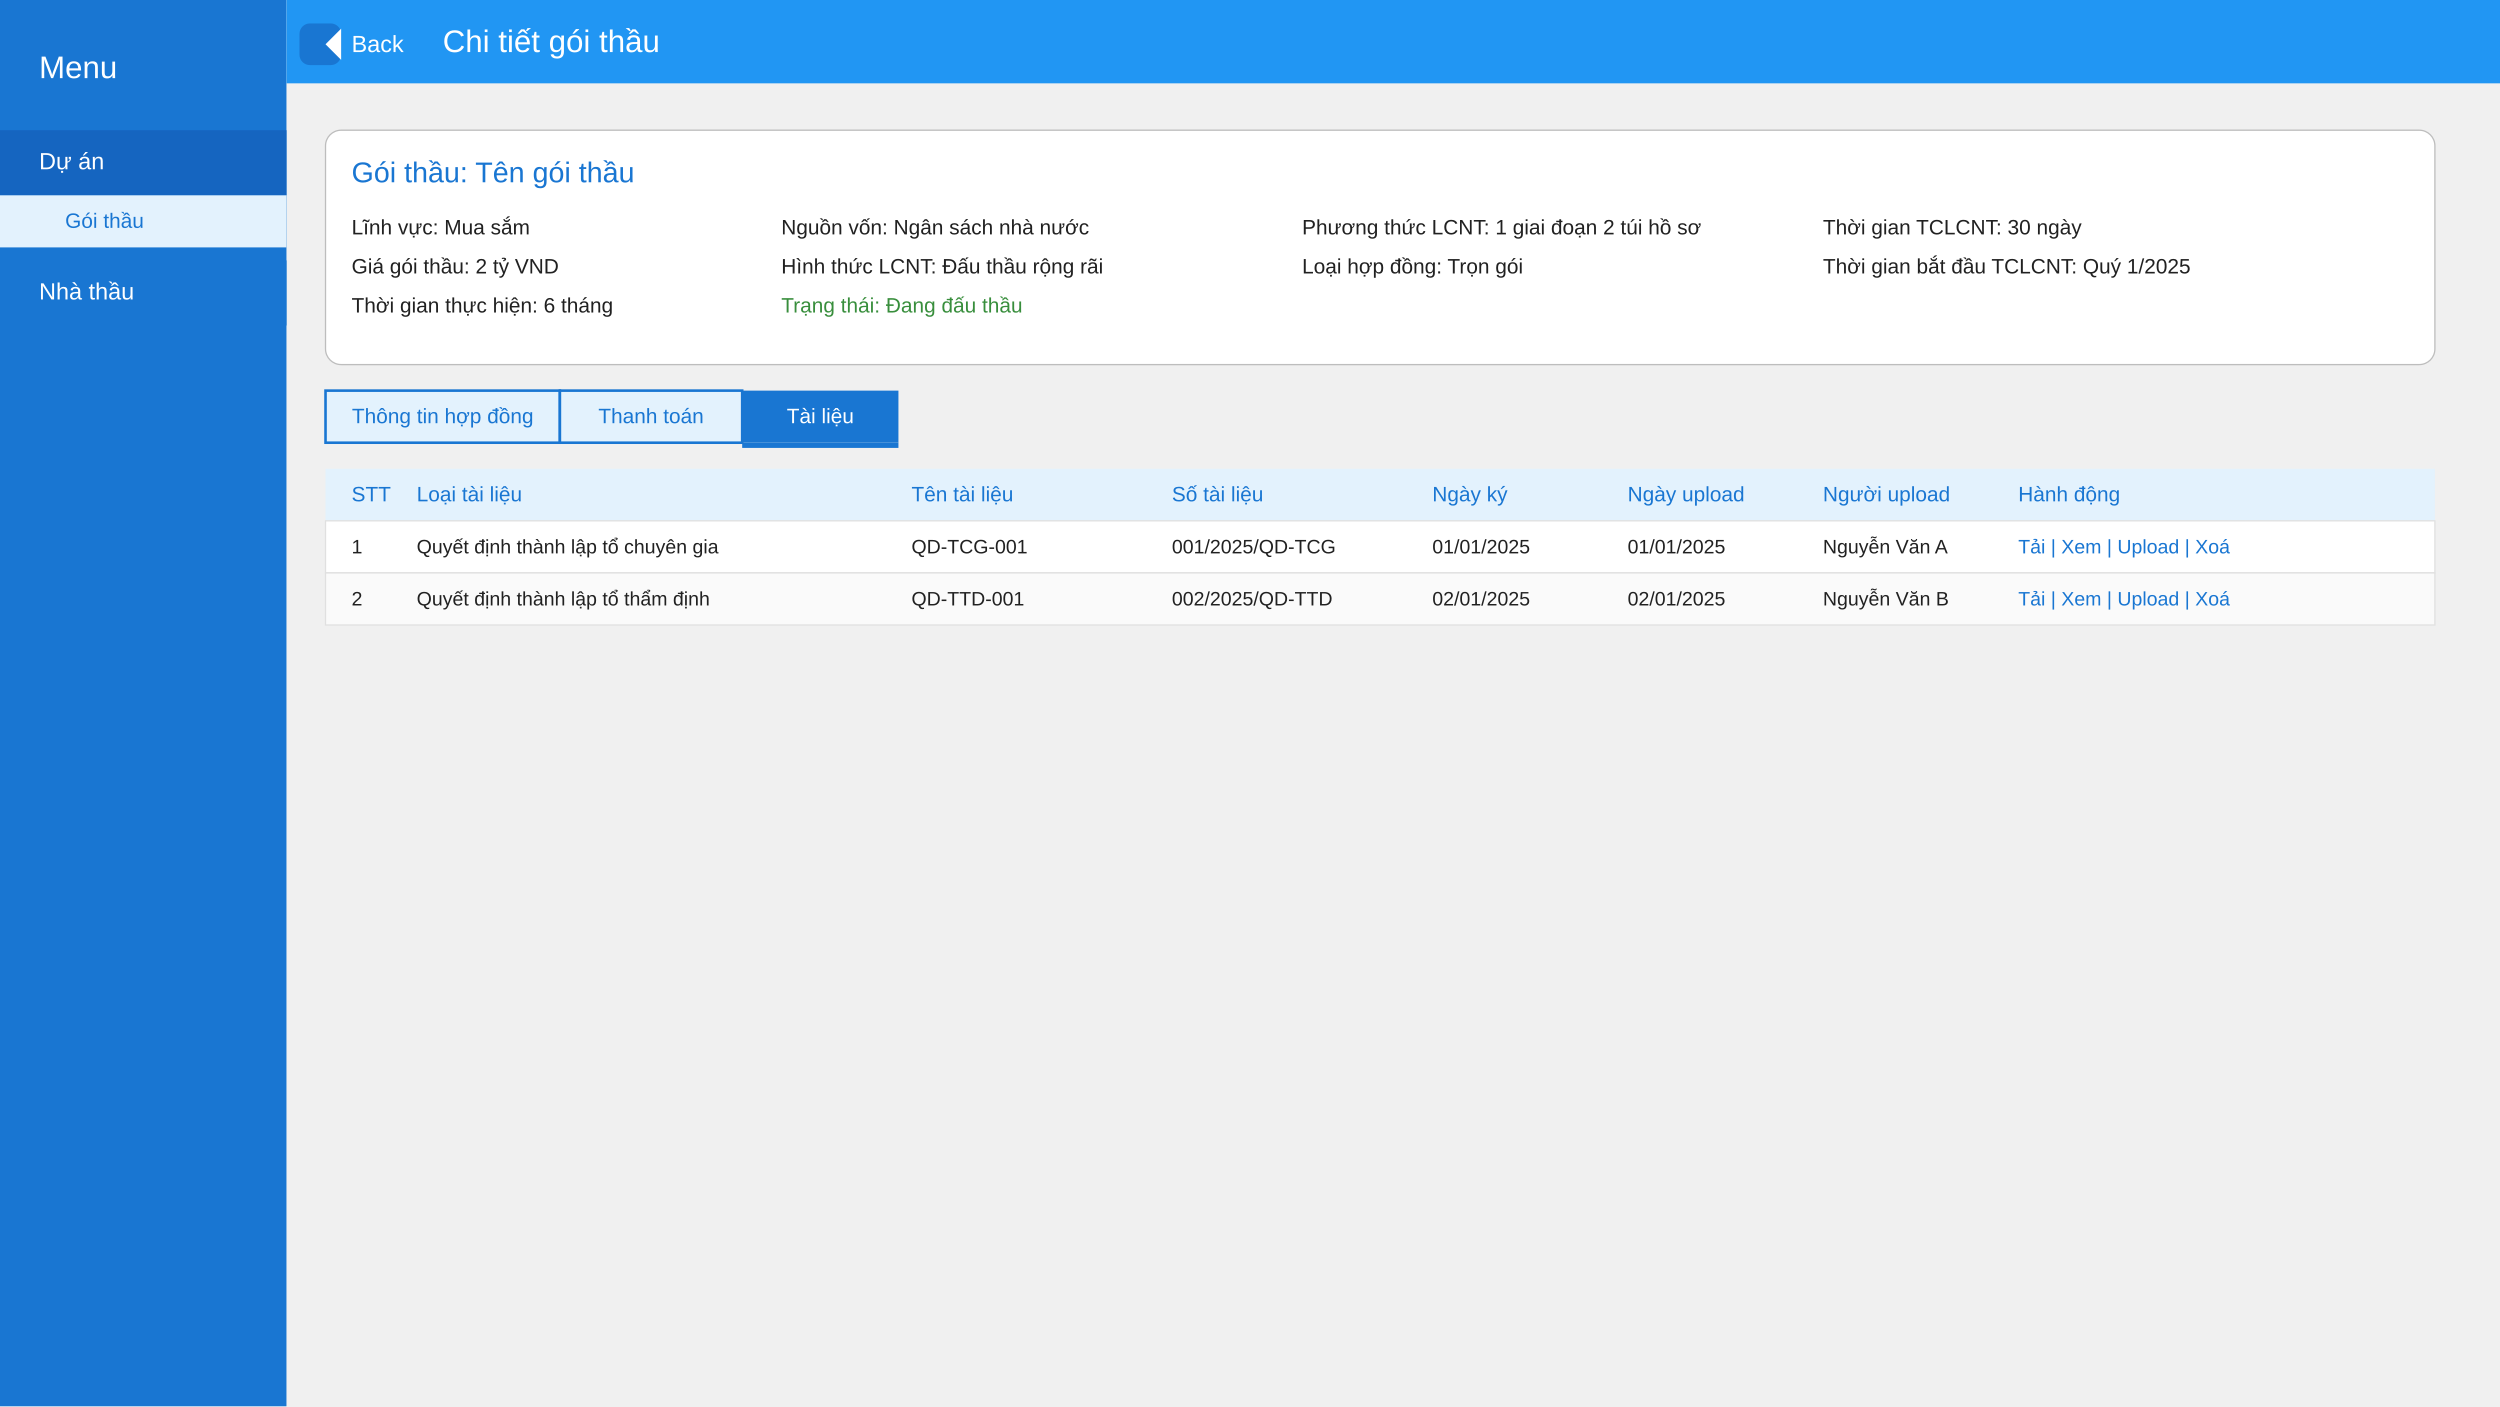
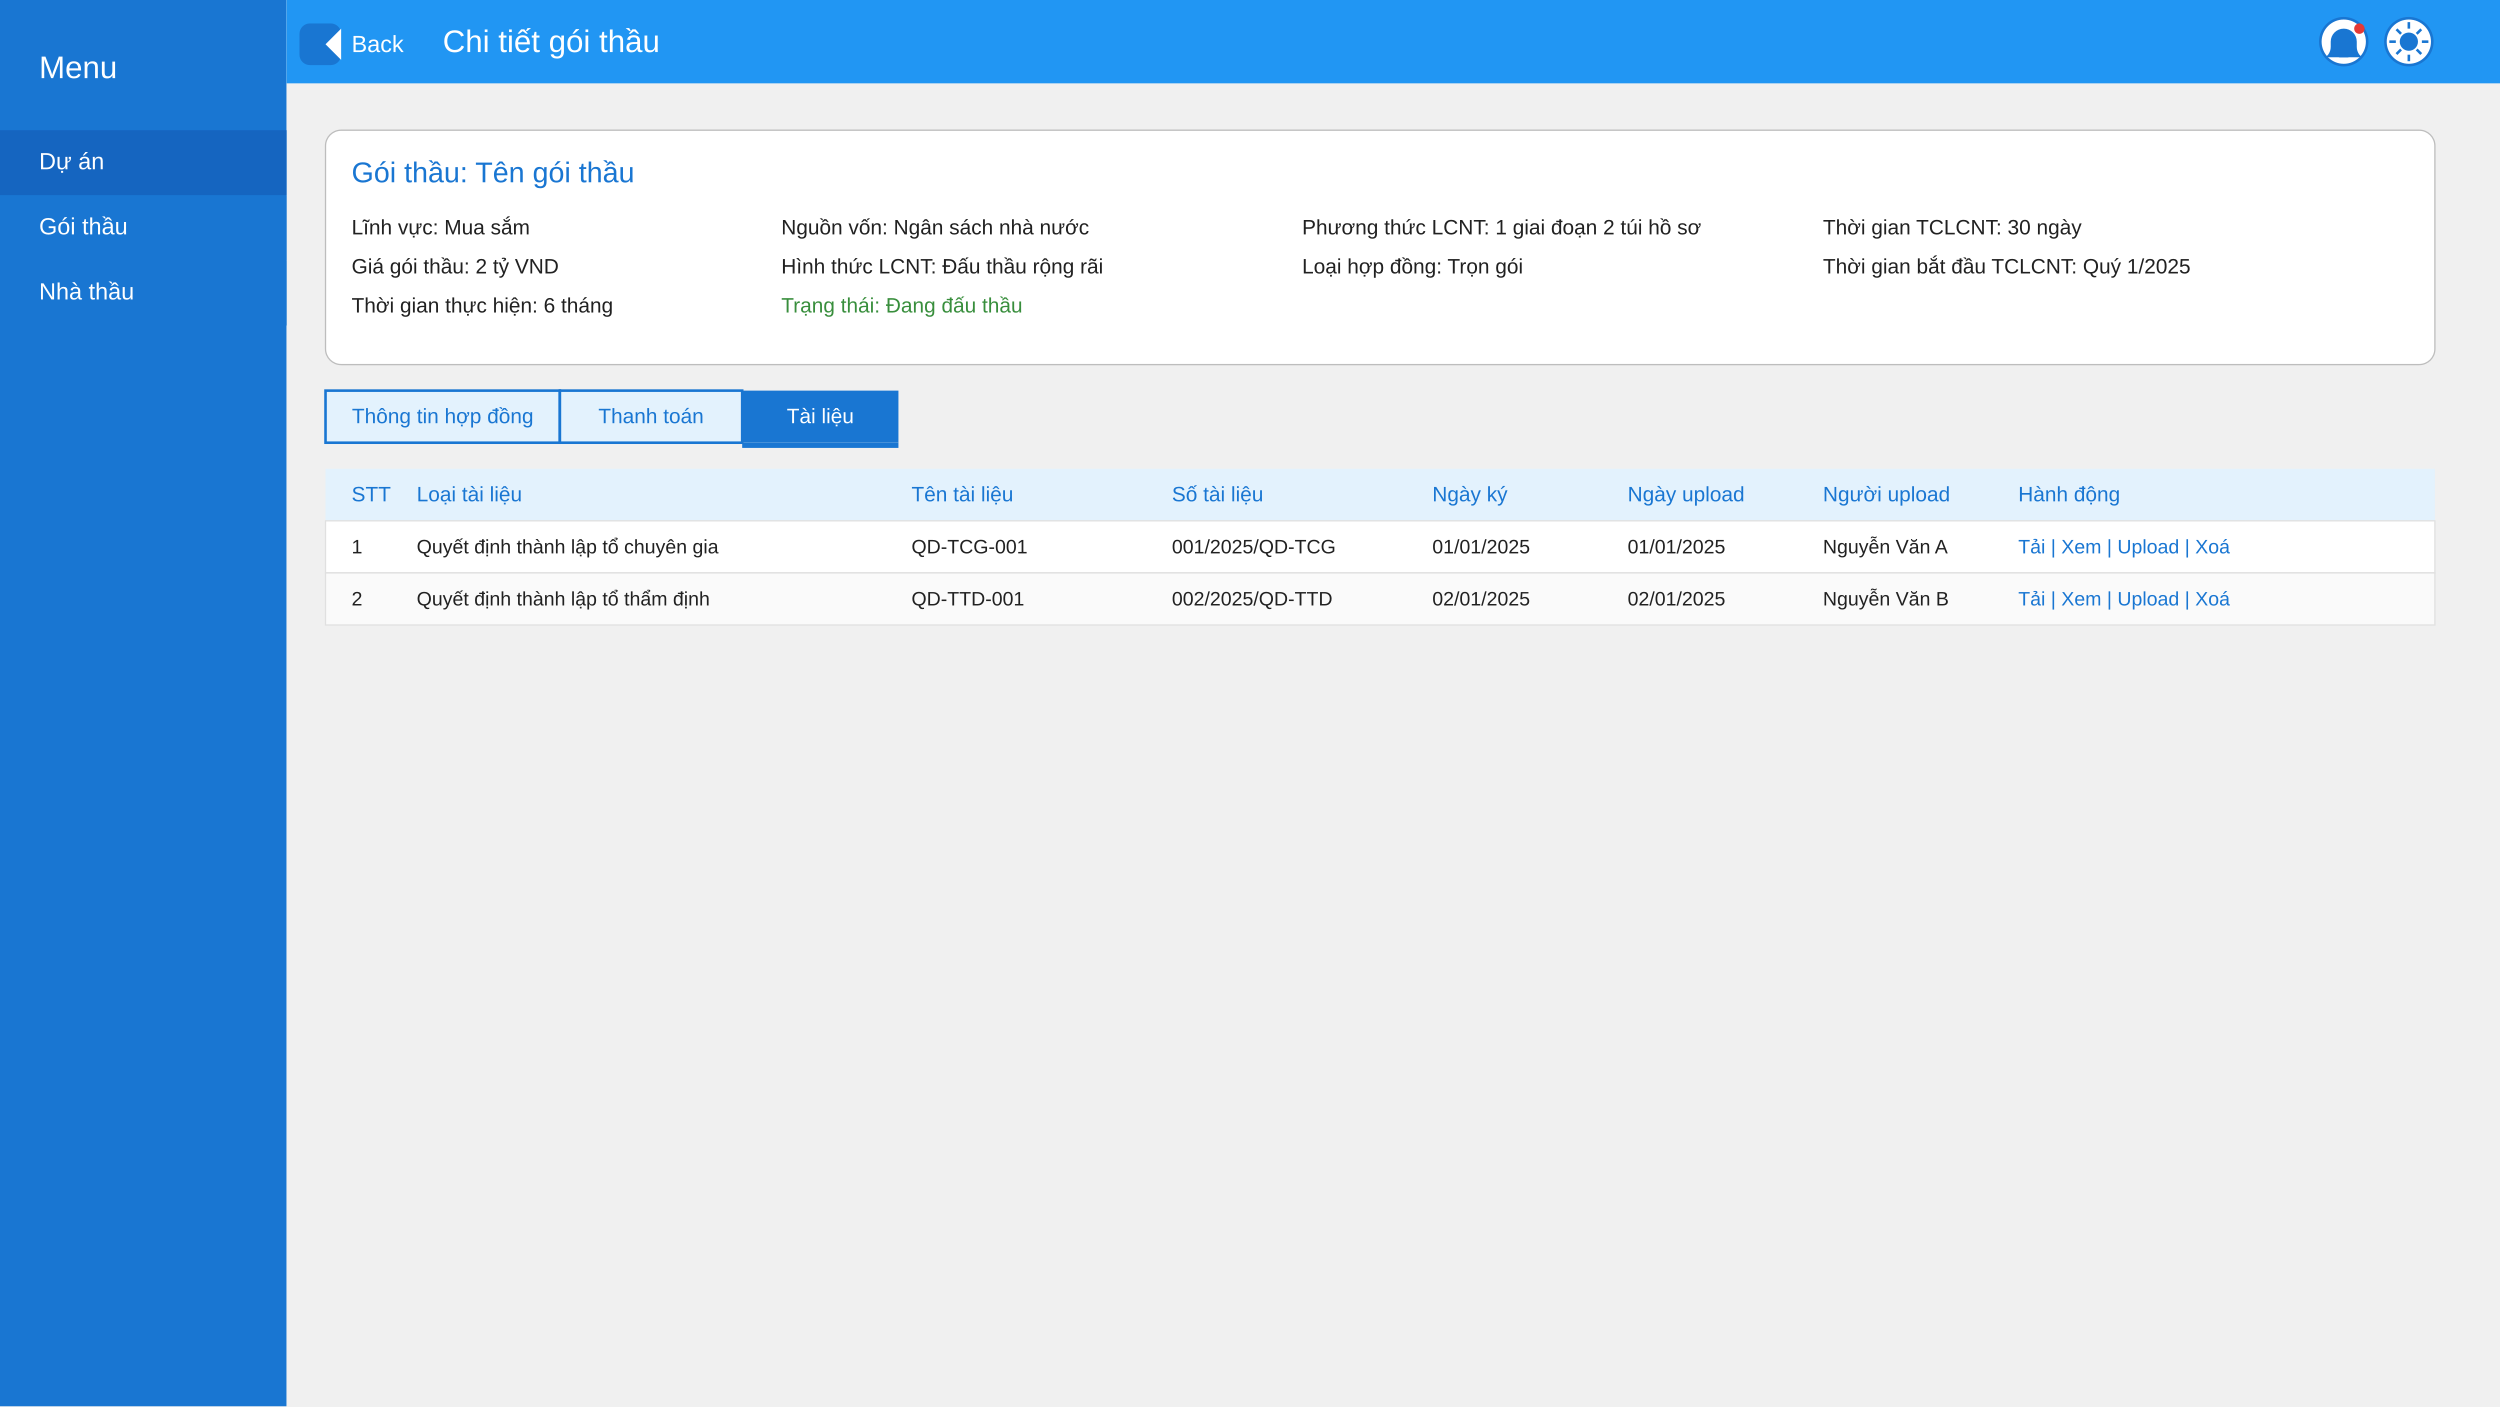
<svg xmlns="http://www.w3.org/2000/svg" width="1920" height="1080" style="background:#fff">
  <rect x="0" y="0" width="220" height="1080" fill="#1976D2" />
  <text x="30" y="60" font-size="24" fill="#fff" font-family="Arial">Menu</text>
  <rect x="0" y="100" width="220" height="50" fill="#1565C0" />
  <text x="30" y="130" font-size="18" fill="#fff" font-family="Arial">Dự án</text>
-   <rect x="0" y="150" width="220" height="40" fill="#E3F2FD" />
-   <text x="50" y="175" font-size="16" fill="#1976D2" font-family="Arial">Gói thầu</text>
+   <rect x="0" y="150" width="220" height="50" fill="#1976D2" />
+   <text x="30" y="180" font-size="18" fill="#fff" font-family="Arial">Gói thầu</text>
  <rect x="0" y="200" width="220" height="50" fill="#1976D2" />
  <text x="30" y="230" font-size="18" fill="#fff" font-family="Arial">Nhà thầu</text>
  <rect x="220" y="0" width="1700" height="64" fill="#2196F3" />
  <g id="back-button" cursor="pointer">
    <rect x="230" y="18" width="32" height="32" rx="8" fill="#1976D2" />
    <polygon points="250,34 262,22 262,46" fill="#fff" />
    <text x="270" y="40" font-size="18" fill="#fff" font-family="Arial">Back</text>
  </g>
  <text x="340" y="40" font-size="24" fill="#fff" font-family="Arial">Chi tiết gói thầu</text>
+   <g id="notification-button" cursor="pointer">
+     <circle cx="1800" cy="32" r="18" fill="#fff" stroke="#1976D2" stroke-width="2" />
+     <path d="M1800 22 a10 10 0 0 1 10 10 v4 a10 10 0 0 0 2 6 l2 2 h-28 l2-2 a10 10 0 0 0 2-6 v-4 a10 10 0 0 1 10-10z" fill="#1976D2" />
+     <circle cx="1812" cy="22" r="4" fill="#E53935" />
+     <rect x="1795" y="40" width="10" height="4" rx="2" fill="#1976D2" />
+   </g>
+   <g id="setting-button" cursor="pointer">
+     <circle cx="1850" cy="32" r="18" fill="#fff" stroke="#1976D2" stroke-width="2" />
+     <g>
+       <circle cx="1850" cy="32" r="7" fill="#1976D2" />
+       <g stroke="#1976D2" stroke-width="2">
+         <line x1="1850" y1="17" x2="1850" y2="22" />
+         <line x1="1850" y1="42" x2="1850" y2="47" />
+         <line x1="1835" y1="32" x2="1840" y2="32" />
+         <line x1="1860" y1="32" x2="1865" y2="32" />
+         <line x1="1840.5" y1="22.5" x2="1844" y2="26" />
+         <line x1="1856" y1="38" x2="1859.5" y2="41.5" />
+         <line x1="1840.5" y1="41.5" x2="1844" y2="38" />
+         <line x1="1856" y1="26" x2="1859.5" y2="22.5" />
+       </g>
+     </g>
+   </g>
  <rect x="250" y="100" width="1620" height="180" rx="12" fill="#fff" stroke="#BDBDBD" />
  <text x="270" y="140" font-size="22" fill="#1976D2" font-family="Arial">Gói thầu: Tên gói thầu</text>
  <text x="270" y="180" font-size="16" fill="#212121" font-family="Arial">Lĩnh vực: Mua sắm</text>
  <text x="270" y="210" font-size="16" fill="#212121" font-family="Arial">Giá gói thầu: 2 tỷ VND</text>
  <text x="270" y="240" font-size="16" fill="#212121" font-family="Arial">Thời gian thực hiện: 6 tháng</text>
  <text x="600" y="180" font-size="16" fill="#212121" font-family="Arial">Nguồn vốn: Ngân sách nhà nước</text>
  <text x="600" y="210" font-size="16" fill="#212121" font-family="Arial">Hình thức LCNT: Đấu thầu rộng rãi</text>
  <text x="600" y="240" font-size="16" fill="#388E3C" font-family="Arial">Trạng thái: Đang đấu thầu</text>
  <text x="1000" y="180" font-size="16" fill="#212121" font-family="Arial">Phương thức LCNT: 1 giai đoạn 2 túi hồ sơ</text>
  <text x="1000" y="210" font-size="16" fill="#212121" font-family="Arial">Loại hợp đồng: Trọn gói</text>
  <text x="1400" y="180" font-size="16" fill="#212121" font-family="Arial">Thời gian TCLCNT: 30 ngày</text>
  <text x="1400" y="210" font-size="16" fill="#212121" font-family="Arial">Thời gian bắt đầu TCLCNT: Quý 1/2025</text>
  <g>
    <rect x="250" y="300" width="180" height="40" fill="#E3F2FD" stroke="#1976D2" stroke-width="2" />
    <text x="340" y="325" font-size="16" fill="#1976D2" font-family="Arial" text-anchor="middle">Thông tin hợp đồng</text>
    <rect x="430" y="300" width="140" height="40" fill="#E3F2FD" stroke="#1976D2" stroke-width="2" />
    <text x="500" y="325" font-size="16" fill="#1976D2" font-family="Arial" text-anchor="middle">Thanh toán</text>
    <rect x="570" y="300" width="120" height="40" fill="#1976D2" />
    <text x="630" y="325" font-size="16" fill="#fff" font-family="Arial" text-anchor="middle">Tài liệu</text>
    <rect x="570" y="340" width="120" height="4" fill="#1976D2" />
  </g>
  <rect x="250" y="360" width="1620" height="40" fill="#E3F2FD" />
  <text x="270" y="385" font-size="16" fill="#1976D2" font-family="Arial">STT</text>
  <text x="320" y="385" font-size="16" fill="#1976D2" font-family="Arial">Loại tài liệu</text>
  <text x="700" y="385" font-size="16" fill="#1976D2" font-family="Arial">Tên tài liệu</text>
  <text x="900" y="385" font-size="16" fill="#1976D2" font-family="Arial">Số tài liệu</text>
  <text x="1100" y="385" font-size="16" fill="#1976D2" font-family="Arial">Ngày ký</text>
  <text x="1250" y="385" font-size="16" fill="#1976D2" font-family="Arial">Ngày upload</text>
  <text x="1400" y="385" font-size="16" fill="#1976D2" font-family="Arial">Người upload</text>
  <text x="1550" y="385" font-size="16" fill="#1976D2" font-family="Arial">Hành động</text>
  <rect x="250" y="400" width="1620" height="40" fill="#fff" stroke="#E0E0E0" />
  <text x="270" y="425" font-size="15" fill="#212121" font-family="Arial">1</text>
  <text x="320" y="425" font-size="15" fill="#212121" font-family="Arial">Quyết định thành lập tổ chuyên gia</text>
  <text x="700" y="425" font-size="15" fill="#212121" font-family="Arial">QD-TCG-001</text>
  <text x="900" y="425" font-size="15" fill="#212121" font-family="Arial">001/2025/QD-TCG</text>
  <text x="1100" y="425" font-size="15" fill="#212121" font-family="Arial">01/01/2025</text>
  <text x="1250" y="425" font-size="15" fill="#212121" font-family="Arial">01/01/2025</text>
  <text x="1400" y="425" font-size="15" fill="#212121" font-family="Arial">Nguyễn Văn A</text>
  <text x="1550" y="425" font-size="15" fill="#1976D2" font-family="Arial">Tải | Xem | Upload | Xoá</text>
  <rect x="250" y="440" width="1620" height="40" fill="#FAFAFA" stroke="#E0E0E0" />
  <text x="270" y="465" font-size="15" fill="#212121" font-family="Arial">2</text>
  <text x="320" y="465" font-size="15" fill="#212121" font-family="Arial">Quyết định thành lập tổ thẩm định</text>
  <text x="700" y="465" font-size="15" fill="#212121" font-family="Arial">QD-TTD-001</text>
  <text x="900" y="465" font-size="15" fill="#212121" font-family="Arial">002/2025/QD-TTD</text>
  <text x="1100" y="465" font-size="15" fill="#212121" font-family="Arial">02/01/2025</text>
  <text x="1250" y="465" font-size="15" fill="#212121" font-family="Arial">02/01/2025</text>
  <text x="1400" y="465" font-size="15" fill="#212121" font-family="Arial">Nguyễn Văn B</text>
  <text x="1550" y="465" font-size="15" fill="#1976D2" font-family="Arial">Tải | Xem | Upload | Xoá</text>
</svg>
